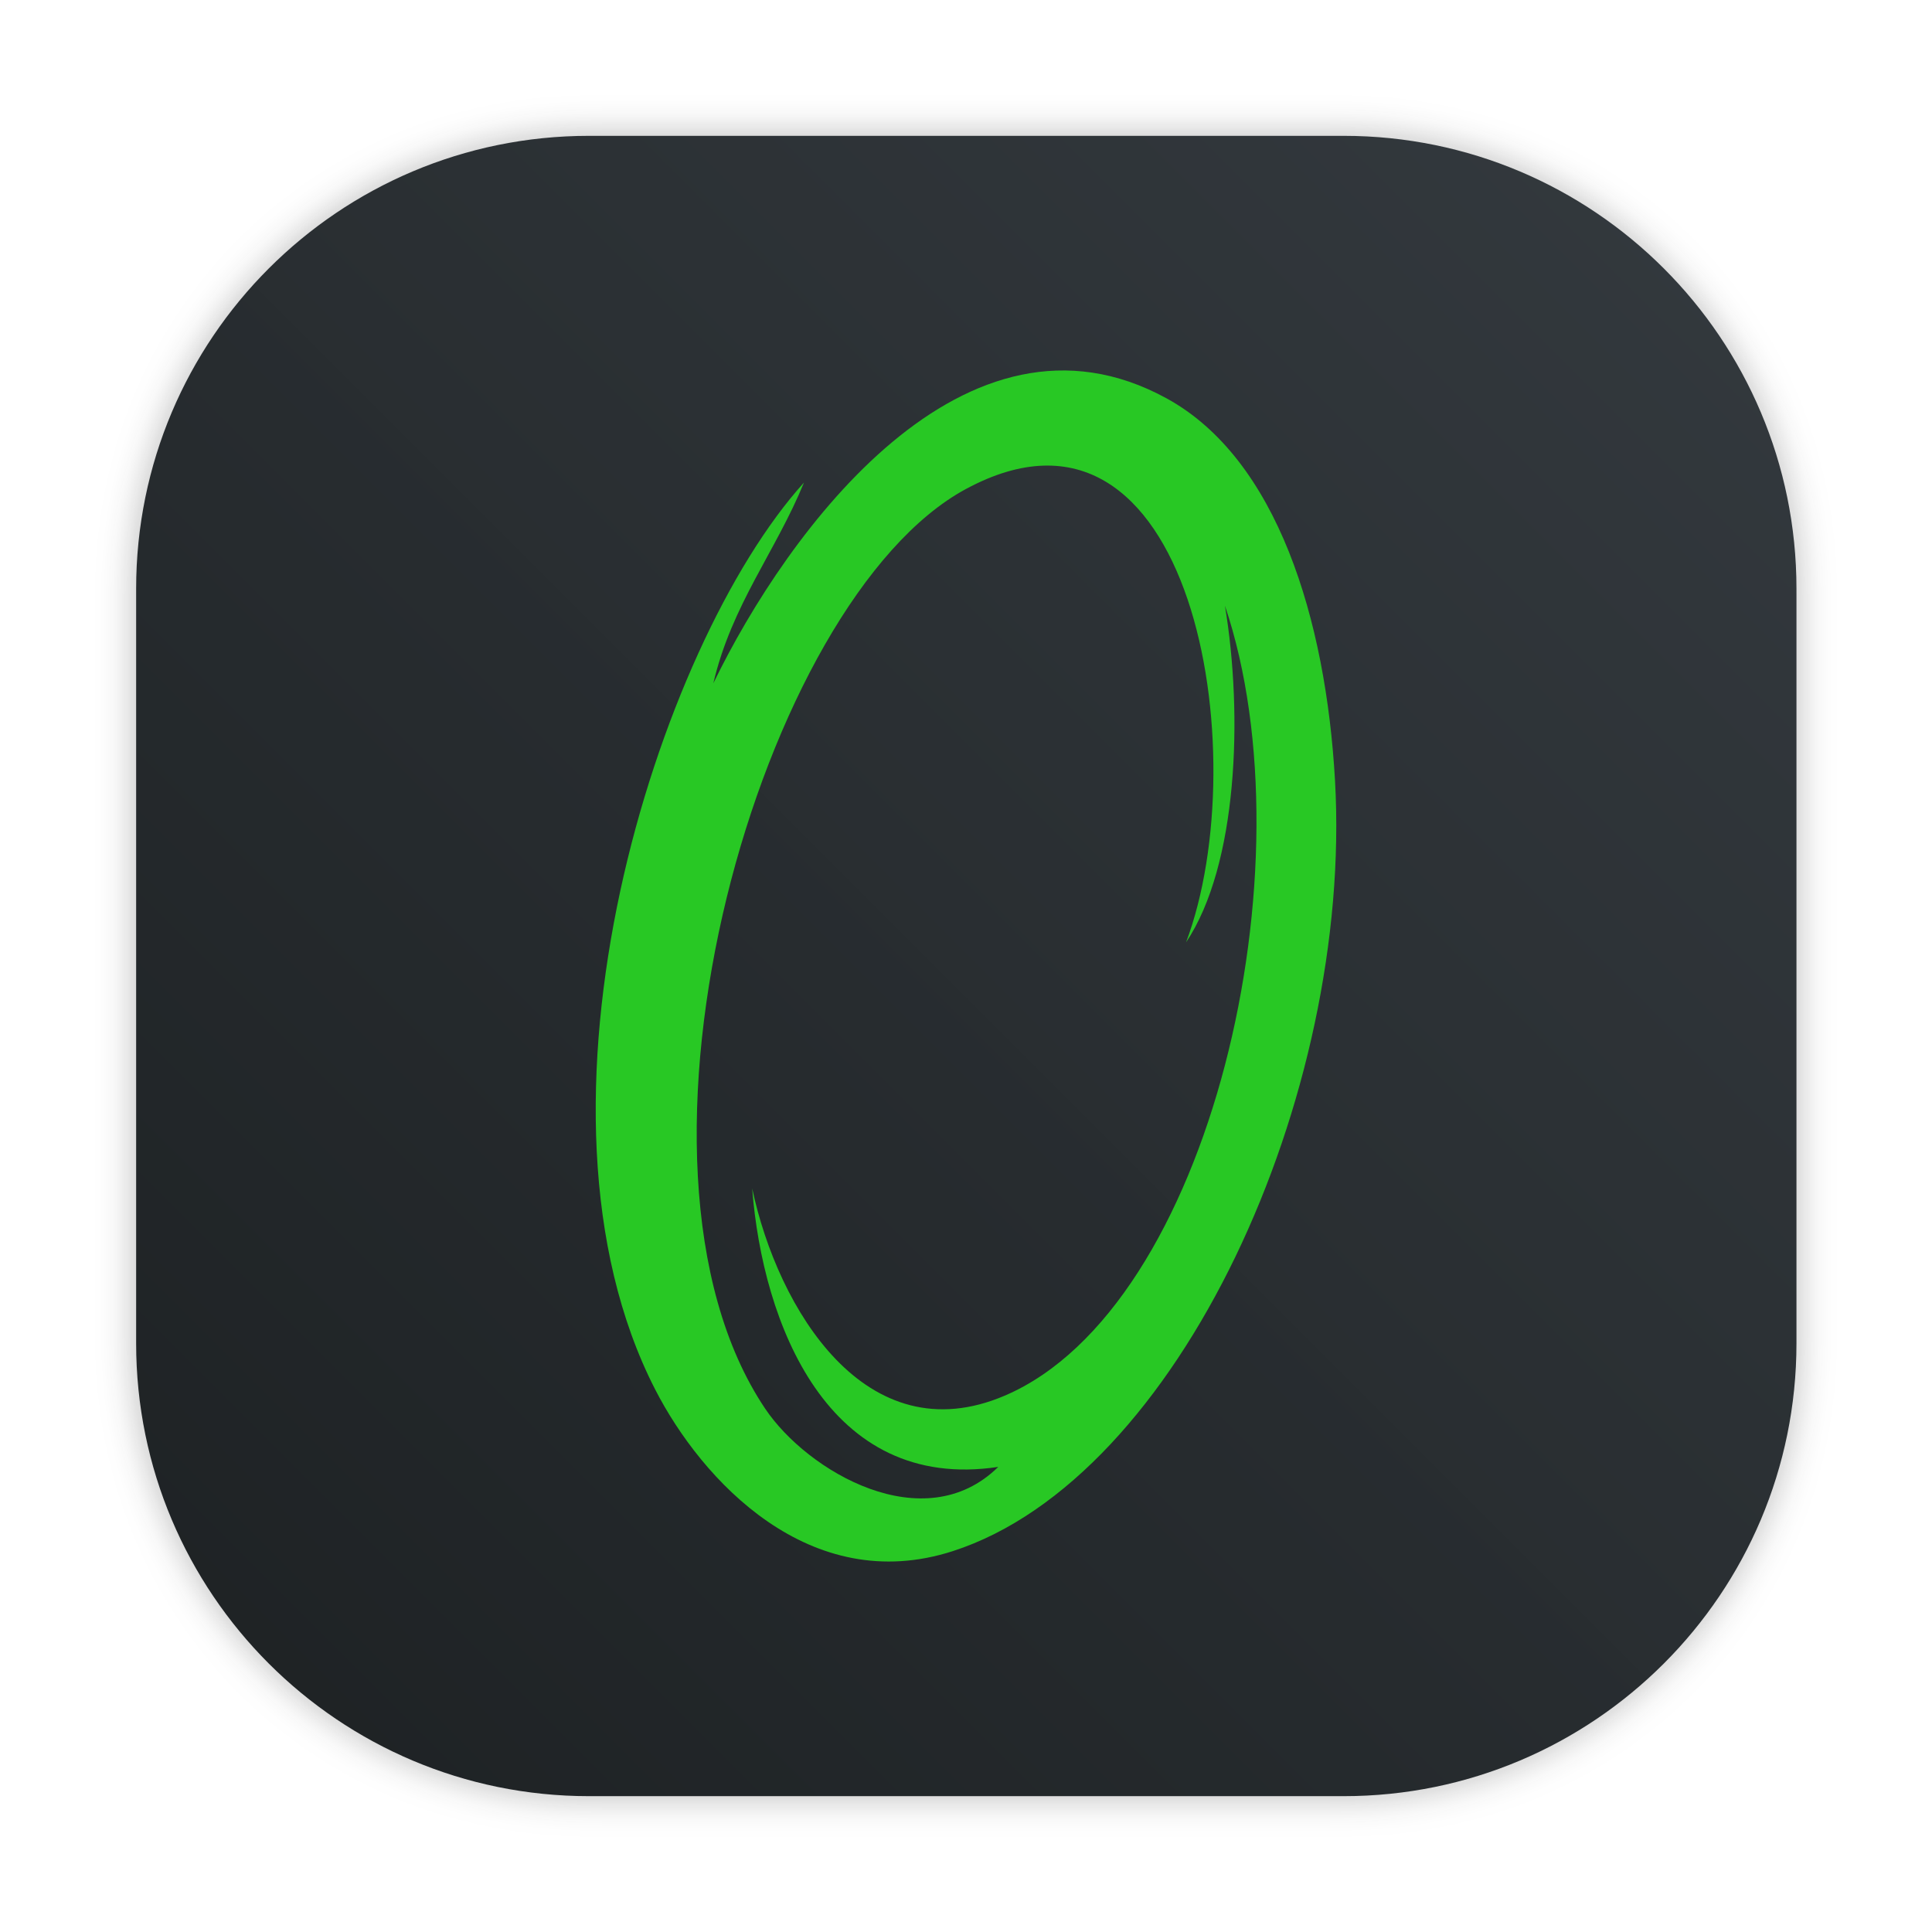
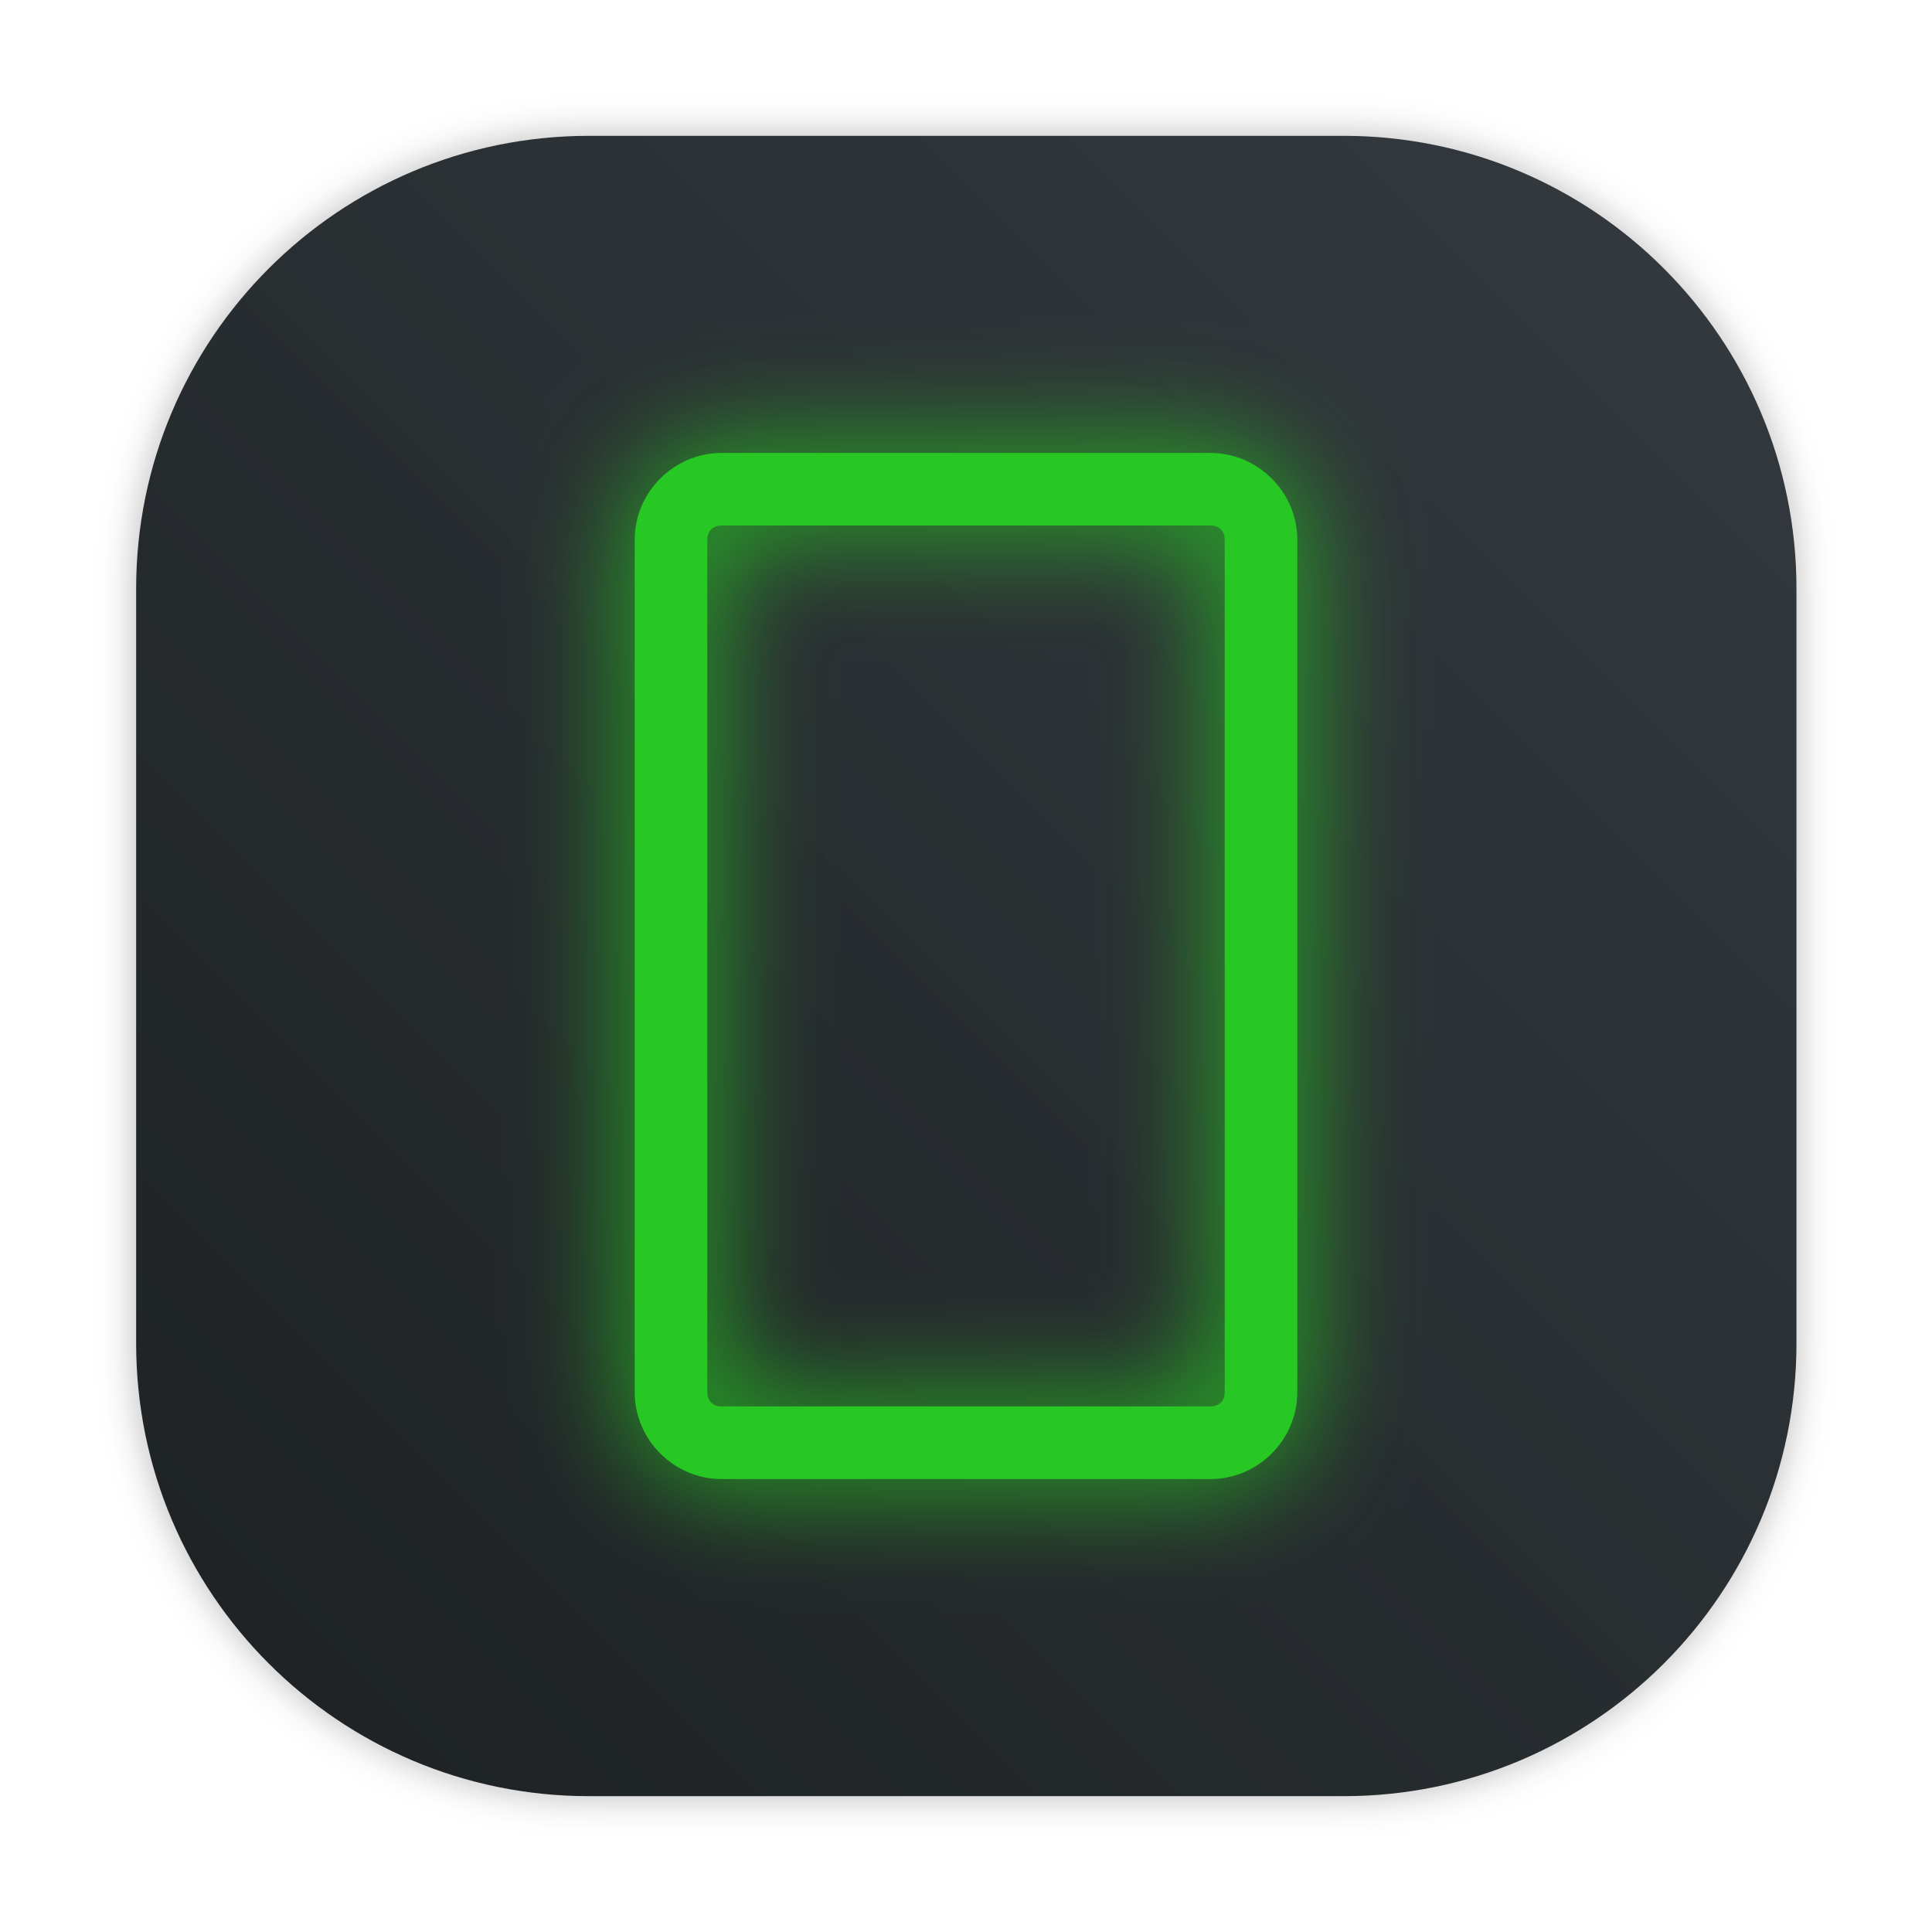
<svg xmlns="http://www.w3.org/2000/svg" viewBox="0 0 64 64" height="64" width="64" id="svg2" version="1.1" xml:space="preserve">
  <defs id="defs6">
    <linearGradient id="b" x1="399.57" x2="399.57" y1="545.8" y2="517.8" gradientTransform="matrix(2.1429,0,0,2.1429,-826.36,-1107.5)" gradientUnits="userSpaceOnUse">
      <stop stop-color="#3889e9" offset="0" id="stop2" />
      <stop stop-color="#5ea5fb" offset="1" id="stop4" />
    </linearGradient>
    <filter id="c" x="-.036" y="-.036" width="1.072" height="1.072" color-interpolation-filters="sRGB">
      <feGaussianBlur stdDeviation="0.42" id="feGaussianBlur7" />
    </filter>
    <linearGradient id="g" x1="32.02" x2="32.02" y1="2.043" y2="62.045" gradientUnits="userSpaceOnUse">
      <stop stop-color="#0369a3" offset="0" id="stop10" />
      <stop stop-color="#047fc6" offset="1" id="stop12" />
    </linearGradient>
    <linearGradient id="f" x1="32" x2="32" y1="7" y2="57" gradientUnits="userSpaceOnUse">
      <stop stop-color="#d2f3fc" offset="0" id="stop15" />
      <stop stop-color="#fff" offset="1" id="stop17" />
    </linearGradient>
    <linearGradient id="e" x1="45.501" x2="45.501" y1="7.106" y2="29.896" gradientUnits="userSpaceOnUse">
      <stop stop-color="#ebfafe" offset="0" id="stop20" />
      <stop stop-color="#e7f8fc" offset="1" id="stop22" />
    </linearGradient>
    <filter id="k" x="-.036" y="-.036" width="1.072" height="1.072" color-interpolation-filters="sRGB">
      <feGaussianBlur stdDeviation="0.75" id="feGaussianBlur25" />
    </filter>
    <radialGradient id="d" cx="38.066" cy="26.192" r="25" gradientTransform="matrix(-.8 2.9886e-8 -1.9265e-8 -1 80.453 40.192)" gradientUnits="userSpaceOnUse">
      <stop stop-color="#1e353c" stop-opacity=".485" offset="0" id="stop28" />
      <stop stop-color="#191919" stop-opacity="0" offset="1" id="stop30" />
    </radialGradient>
    <linearGradient id="h-26" x1="499.95" x2="499.95" y1="2.008" y2="1026" gradientTransform="matrix(.99609 0 0 .99609 2 2)" gradientUnits="userSpaceOnUse">
      <stop stop-color="#fff" offset="0" id="stop33" />
      <stop stop-color="#d7d7d7" offset="1" id="stop35" />
    </linearGradient>
    <radialGradient id="i-5" cx="512.01" cy="512.01" r="470.16" gradientTransform="matrix(.97625 0 0 .97625 12.152 12.141)" gradientUnits="userSpaceOnUse">
      <stop stop-opacity="0" offset="0" id="stop38" />
      <stop stop-opacity=".526" offset="1" id="stop40" />
    </radialGradient>
    <filter id="g-1" x="-.048" y="-.048" width="1.096" height="1.096" color-interpolation-filters="sRGB">
      <feGaussianBlur stdDeviation="6.174" id="feGaussianBlur43" />
    </filter>
    <linearGradient id="f-9" x1="2331.3" x2="2331.3" y1="435.51" y2="45.726" gradientTransform="matrix(2.6682,0,0,2.6682,-5700.6,-128.41)" gradientUnits="userSpaceOnUse">
      <stop stop-color="#807c76" offset=".058" id="stop46" />
      <stop stop-color="#d4d7d0" offset=".385" id="stop48" />
      <stop stop-color="#bdbfba" offset=".558" id="stop50" />
      <stop stop-color="#acb3ac" offset=".635" id="stop52" />
      <stop stop-color="#dadfda" offset=".75" id="stop54" />
      <stop stop-color="#c2c7c1" offset=".863" id="stop56" />
      <stop stop-color="#7f7a75" offset=".941" id="stop58" />
    </linearGradient>
    <filter id="d-6" x="-.06" y="-.06" width="1.12" height="1.12" color-interpolation-filters="sRGB">
      <feGaussianBlur stdDeviation="0.65" id="feGaussianBlur61" />
    </filter>
    <linearGradient id="a-3" x1="32" x2="32" y1="2" y2="62" gradientTransform="matrix(0.95161,0,0,0.95161,385.6,486.76)" gradientUnits="userSpaceOnUse">
      <stop stop-color="#f5faff" offset="0" id="stop927" />
      <stop stop-color="#cfdef0" offset="1" id="stop929" />
    </linearGradient>
    <style type="text/css" id="style987" />
    <filter color-interpolation-filters="sRGB" height="1.048" width="1.048" y="-.024" x="-.024" id="filter2761">
      <feGaussianBlur id="feGaussianBlur2" stdDeviation="0.146" />
    </filter>
    <linearGradient gradientUnits="userSpaceOnUse" gradientTransform="translate(0 -.07421)" y2="1.17" y1="15.576" x2="15.65" x1="1.331" id="linearGradient1024-6">
      <stop id="stop5" offset="0" stop-color="#dddfe1" />
      <stop id="stop7" offset="1" stop-opacity=".996" stop-color="#f3f4f6" />
    </linearGradient>
    <style id="style1">.a{fill:none;stroke:#000000;stroke-linecap:round;stroke-linejoin:round;}</style>
    <linearGradient id="linearGradient3987">
      <stop style="stop-color:#41b3ec;stop-opacity:1;" offset="0" id="stop4032" />
      <stop style="stop-color:#0581c4;stop-opacity:1;" offset="1" id="stop3991" />
    </linearGradient>
    <filter id="filter1057-3" x="-0.027" y="-0.027" width="1.054" height="1.054" color-interpolation-filters="sRGB">
      <feGaussianBlur stdDeviation="0.619" id="feGaussianBlur866-6" />
    </filter>
    <filter id="filter1057" x="-0.027" y="-0.027" width="1.054" height="1.054" color-interpolation-filters="sRGB">
      <feGaussianBlur stdDeviation="0.619" id="feGaussianBlur1" />
    </filter>
    <linearGradient id="linearGradient1053" x1="-127" x2="-72" y1="60" y2="5" gradientTransform="translate(49.445,6.3504)" gradientUnits="userSpaceOnUse">
      <stop stop-color="#1d2123" offset="0" id="stop1" />
      <stop stop-color="#33393e" stop-opacity=".996" offset="1" id="stop2-3" />
    </linearGradient>
+     <filter y="-0.33" height="1.659" style="color-interpolation-filters:sRGB;" id="filter6" x="-0.511" width="2.021">
+       <feGaussianBlur stdDeviation="5" result="result6" id="feGaussianBlur5" />
+       <feComposite result="result8" in="SourceGraphic" operator="atop" in2="result6" id="feComposite5" />
+       <feComposite result="result9" operator="over" in2="SourceAlpha" in="result8" id="feComposite6" />
+       <feColorMatrix values="1 0 0 0 0 0 1 0 0 0 0 0 1 0 0 0 0 0 1 0 " result="result10" id="feColorMatrix6" />
+       <feBlend in="result10" mode="normal" in2="result6" id="feBlend6" />
+     </filter>
+     <filter style="color-interpolation-filters:sRGB" id="filter49" x="-0.357" y="-0.231" width="1.715" height="1.462">
+       <feFlood result="flood" in="SourceGraphic" flood-opacity="0.698" flood-color="rgb(40,200,36)" id="feFlood48" />
+       <feGaussianBlur result="blur" in="SourceGraphic" stdDeviation="3.5" id="feGaussianBlur48" />
+       <feOffset result="offset" in="blur" dx="0" dy="0" id="feOffset48" />
+       <feComposite result="comp1" operator="in" in="flood" in2="offset" id="feComposite48" />
+       <feComposite result="comp2" operator="over" in="SourceGraphic" in2="comp1" id="feComposite49" />
+     </filter>
+     <filter style="color-interpolation-filters:sRGB;" id="filter9" x="-0.204" y="-0.132" width="1.408" height="1.264">
+       <feFlood result="flood" in="SourceGraphic" flood-opacity="1" flood-color="rgb(40,200,36)" id="feFlood7" />
+       <feGaussianBlur result="blur" in="SourceGraphic" stdDeviation="2" id="feGaussianBlur8" />
+       <feOffset result="offset" in="blur" dx="0" dy="0" id="feOffset8" />
+       <feComposite result="comp1" operator="in" in="flood" in2="offset" id="feComposite8" />
+       <feComposite result="comp2" operator="over" in="SourceGraphic" in2="comp1" id="feComposite9" />
+     </filter>
  </defs>
  <g transform="translate(82.065,-6.86)" id="g8" style="display:inline">
    <rect x="-77.565" y="11.36" width="55" height="55" ry="15" fill="#141414" filter="url(#filter1057)" opacity="0.3" stroke-linecap="round" stroke-width="2.744" id="rect2" />
    <rect x="-77.555" y="11.36" width="55" height="55" ry="15" fill="url(#linearGradient1053)" stroke-linecap="round" stroke-width="2.744" id="rect3" style="fill:url(#linearGradient1053)" />
-   </g>
-   <g id="g1" transform="matrix(0.0040013,0,0,0.0040013,15.7982,11.26084)" style="fill:#28c824;fill-opacity:1">
-     <path id="path47" d="M 2707.77,1180.735 C 2474.624,1751.768 2109.974,2191.372 1957.267,2842.771 2572.404,1573.815 4043.652,-429.252 5710.116,483.835 6626.723,985.936 7028.509,2315.723 7104.143,3647.026 7252.457,6258.374 5812.134,9421.868 3940.841,10026.97 2757.738,10409.564 1861.384,9442.195 1474.739,8686.735 280.695,6353.957 1488.568,2529.866 2707.77,1180.735 Z m 1340.387,53.563 C 2354.323,2148.823 1014.882,6805.219 2386.197,8847.465 2736.048,9368.568 3702.282,9934.303 4316.281,9329.957 2901.925,9543.266 2365.263,8138.299 2278.955,7024.623 c 212.514,999.508 943.067,2206.269 2090.964,1715.562 1704.546,-728.773 2549.003,-4386.985 1822.765,-6540.751 151.495,910.702 105.349,2149.373 -321.687,2787.864 586.251,-1560.17 53.45,-4765.946 -1822.84,-3753 z" style="fill:#28c824;fill-opacity:1;stroke-width:37.854" />
  </g>
  <style type="text/css" id="style2">
	.st0{fill:#58595B;}
	.st1{fill:#36C0F1;}
</style>
  <style type="text/css" id="style2-3">
	.st0{fill:#58595B;}
	.st1{fill:#36C0F1;}
</style>
+   <g id="g6" transform="matrix(0.9337742,0,0,0.9337742,2.119225,2.119226)">
+     <path style="font-variation-settings:'opsz' 32, 'wght' 600;baseline-shift:baseline;display:inline;overflow:visible;vector-effect:none;fill:#28c824;fill-opacity:1;stroke-width:0.858;filter:url(#filter9);enable-background:accumulate;stop-color:#000000" d="m 23.321,13.8 c -1.68,0 -3.074,1.393 -3.074,3.074 v 30.252 c 0,1.68 1.393,3.074 3.074,3.074 h 17.358 c 1.68,0 3.074,-1.393 3.074,-3.074 V 16.874 c 0,-1.68 -1.393,-3.074 -3.074,-3.074 z m 0,2.574 h 17.358 c 0.299,0 0.499,0.2 0.499,0.499 v 30.252 c 0,0.299 -0.2,0.499 -0.499,0.499 H 23.321 c -0.299,0 -0.499,-0.2 -0.499,-0.499 V 16.874 c 0,-0.299 0.2,-0.499 0.499,-0.499 z" id="path5" />
+   </g>
</svg>
